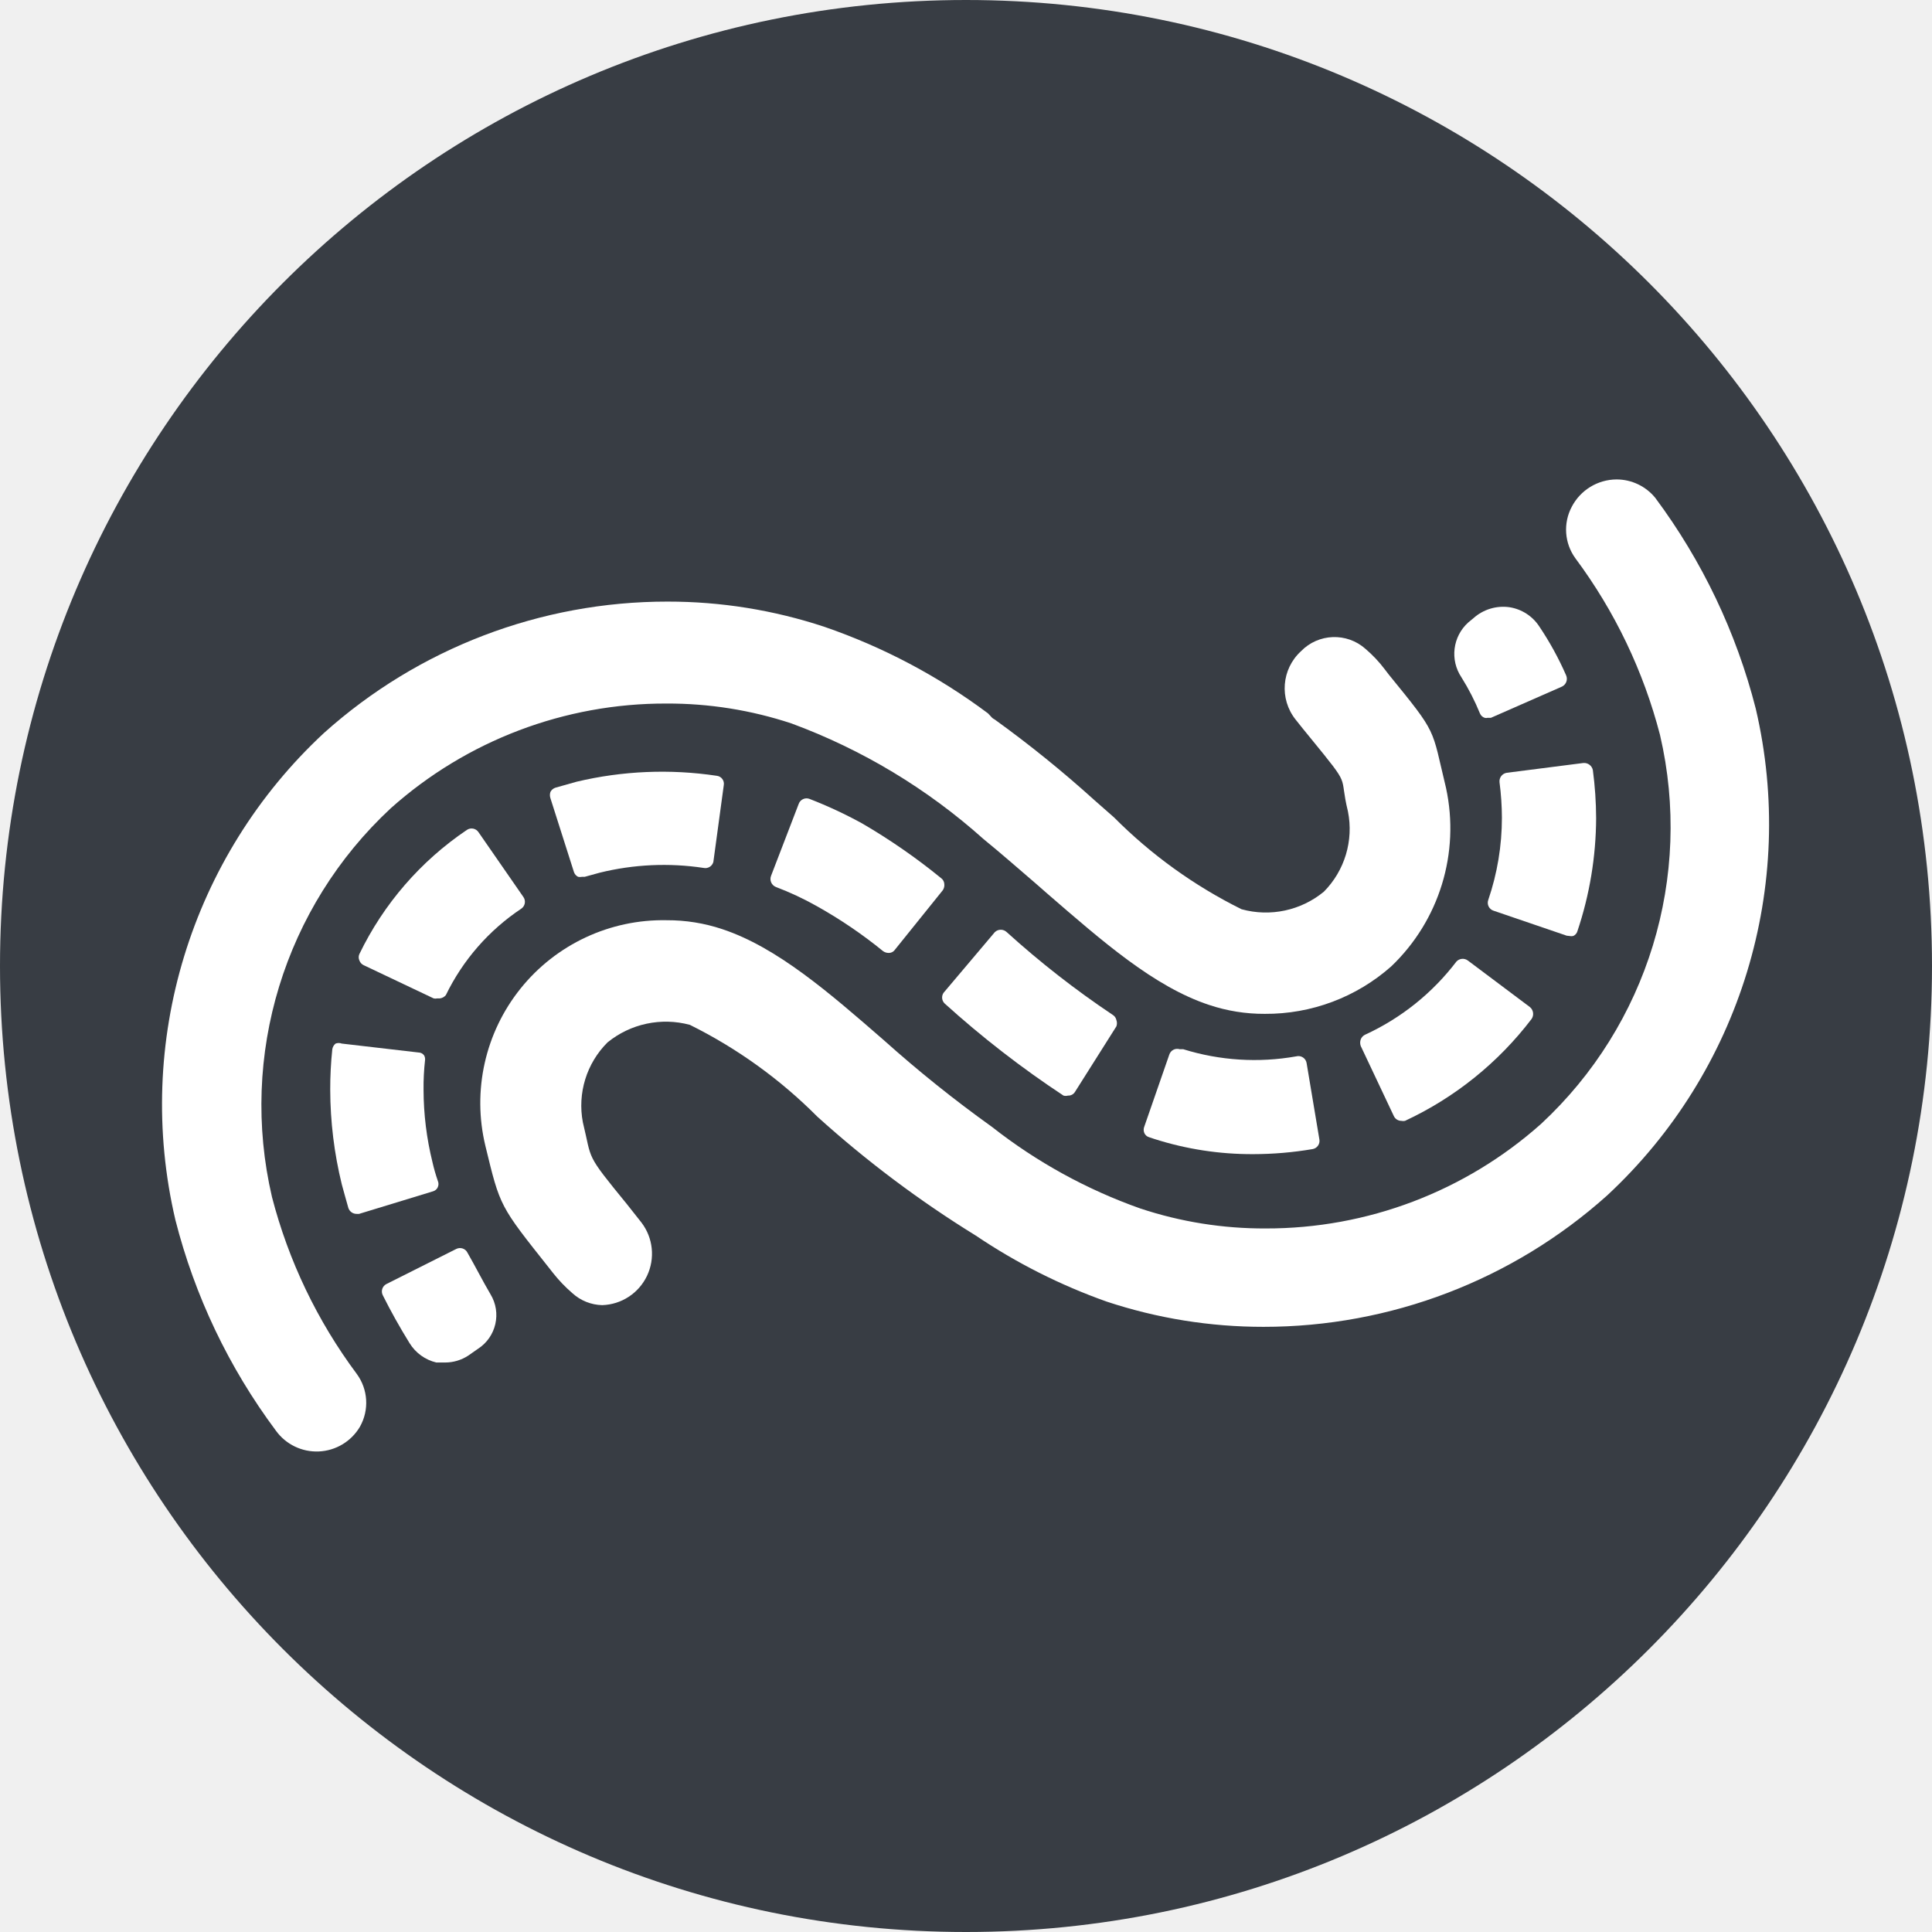
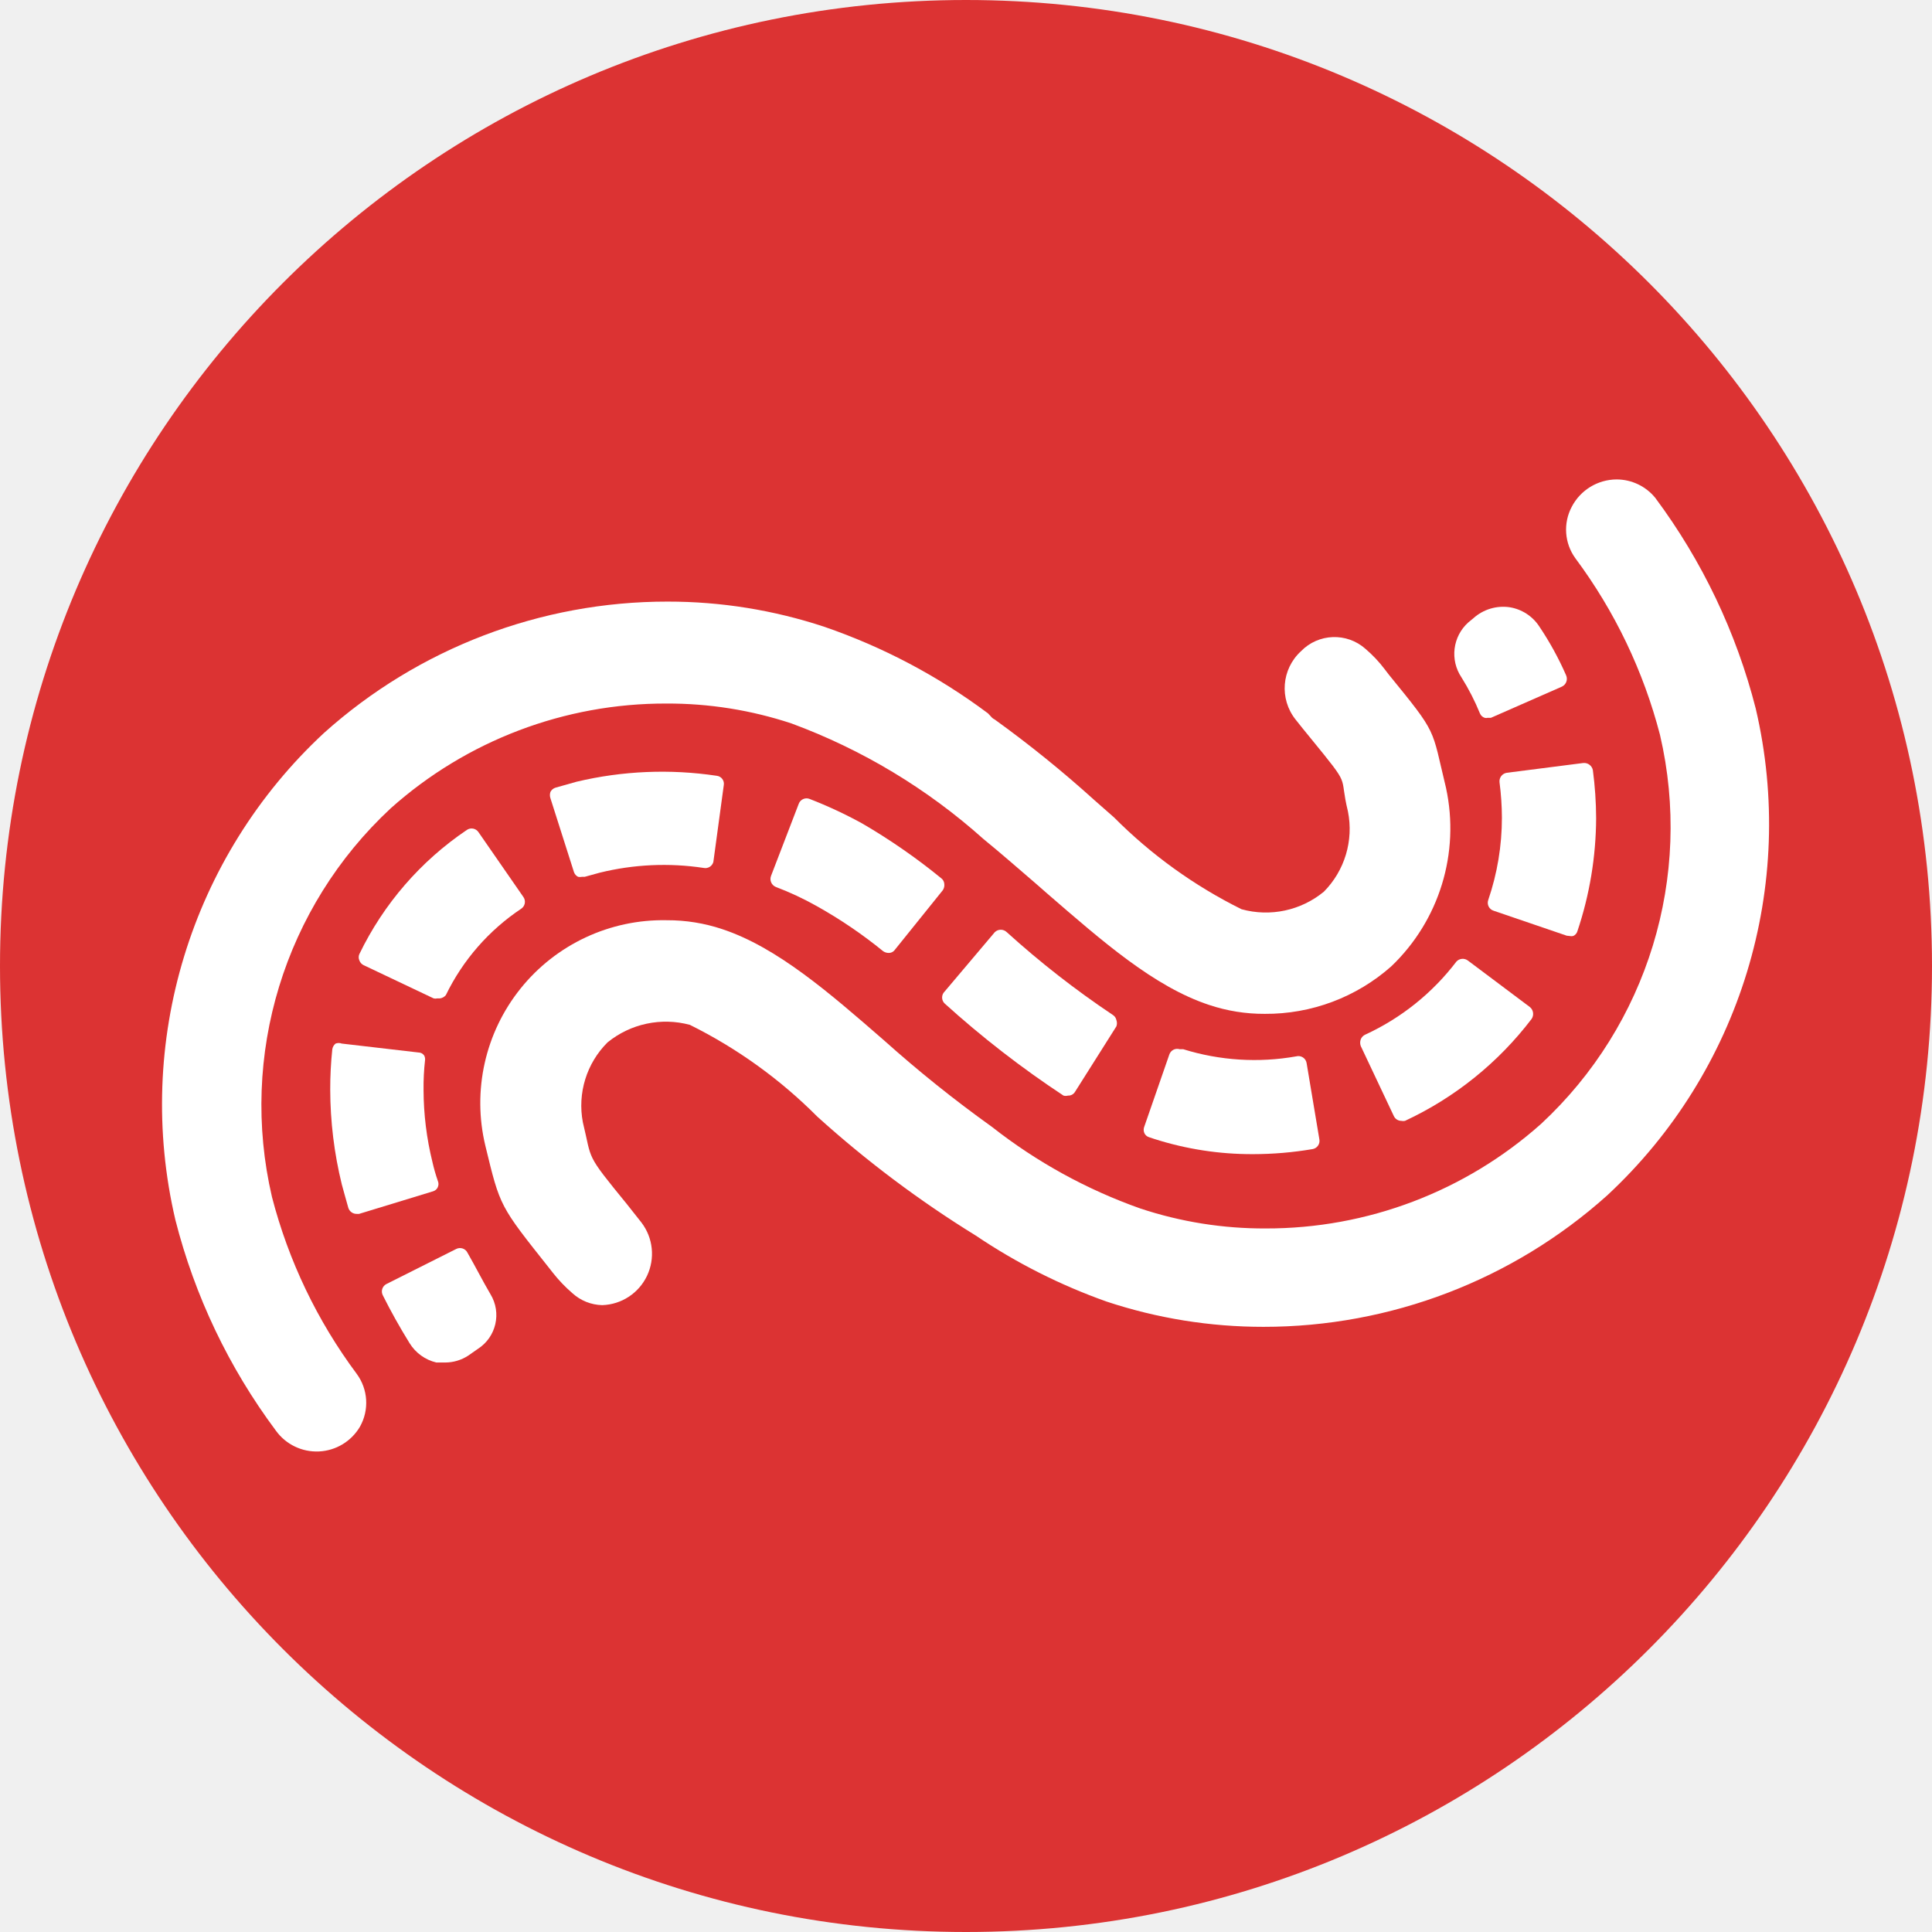
<svg xmlns="http://www.w3.org/2000/svg" viewBox="0 0 65 65">
-   <circle style="fill:#383d44;" cx="32.5" cy="32.5" r="32.5" />
+   <circle style="fill:#dc3333;" cx="32.5" cy="32.5" r="32.5" />
  <path style="fill:#ffffff;" d="M54.39,16.13a1.71,1.71,0,0,0-1.51.92A1.64,1.64,0,0,0,53,18.78a17.16,17.16,0,0,1,2.85,5.95,13.63,13.63,0,0,1-4,13.08,13.88,13.88,0,0,1-9.27,3.52,13.21,13.21,0,0,1-4.21-.67,17.55,17.55,0,0,1-5-2.75A42.56,42.56,0,0,1,29.74,35c-1.85-1.61-3.6-3.13-5.44-3.74a5.81,5.81,0,0,0-1.87-.3,6.15,6.15,0,0,0-6.1,7.59c.5,2.06.47,2,2.16,4.13l.11.14a4.88,4.88,0,0,0,.66.69,1.54,1.54,0,0,0,1,.4,1.73,1.73,0,0,0,1.32-2.78l-.49-.62c-1.42-1.74-1.16-1.44-1.48-2.75a3,3,0,0,1,.83-2.69,3.11,3.11,0,0,1,2.77-.59,16.2,16.2,0,0,1,4.29,3.09,36.64,36.64,0,0,0,5.33,4l0,0a19.6,19.6,0,0,0,4.4,2.22,16.73,16.73,0,0,0,5.28.85,17.31,17.31,0,0,0,11.56-4.42,17.05,17.05,0,0,0,5-16.38,20.26,20.26,0,0,0-3.38-7.09A1.68,1.68,0,0,0,54.39,16.13Z" />
  <path style="fill:#ffffff;" d="M9.15,40.27a13.63,13.63,0,0,1,4-13.08,13.86,13.86,0,0,1,9.27-3.52,13.21,13.21,0,0,1,4.21.67,20.14,20.14,0,0,1,6.46,3.89h0c.59.48,1.18,1,1.74,1.48l.4.35c1.86,1.61,3.6,3.14,5.45,3.75a5.81,5.81,0,0,0,1.87.3,6.35,6.35,0,0,0,4.26-1.6,6.42,6.42,0,0,0,1.84-6c-.5-2.06-.26-1.77-1.93-3.82l-.13-.17a4.35,4.35,0,0,0-.65-.69,1.57,1.57,0,0,0-2.17.08,1.69,1.69,0,0,0-.18,2.3c.17.21.33.42.5.62,1.42,1.74.94,1.16,1.26,2.47A3,3,0,0,1,44.54,30a3.07,3.07,0,0,1-2.77.59,16.2,16.2,0,0,1-4.29-3.09l-.66-.58a39,39,0,0,0-3.35-2.71s0,0,0,0a.47.47,0,0,1-.09-.06L33.24,24h0a20.11,20.11,0,0,0-5.5-2.91,16.73,16.73,0,0,0-5.28-.85,17.29,17.29,0,0,0-11.56,4.42,17.05,17.05,0,0,0-5,16.38,20.18,20.18,0,0,0,3.38,7.09A1.69,1.69,0,0,0,12.11,48,1.64,1.64,0,0,0,12,46.22,17.16,17.16,0,0,1,9.15,40.27Z" />
  <path style="fill:#ffffff;" d="M15.73,42.15a.28.28,0,0,0-.38-.13L13,43.2a.28.28,0,0,0-.12.38c.27.54.56,1.06.9,1.61a1.45,1.45,0,0,0,.9.65l.3,0a1.42,1.42,0,0,0,.77-.23l.33-.23a1.35,1.35,0,0,0,.42-1.84C16.23,43.08,16,42.62,15.73,42.15Z" />
  <path style="fill:#ffffff;" d="M15,33.48a7.35,7.35,0,0,1,2.54-2.91.28.28,0,0,0,.07-.39L16.1,28a.28.28,0,0,0-.39-.08,10.59,10.59,0,0,0-3.62,4.18.26.26,0,0,0,0,.21.28.28,0,0,0,.14.16l2.36,1.12a.25.25,0,0,0,.12,0h.09A.31.31,0,0,0,15,33.48Z" />
  <path style="fill:#ffffff;" d="M14.27,35.51a.23.23,0,0,0-.19-.1l-2.58-.3a.3.3,0,0,0-.21,0,.31.31,0,0,0-.11.19,12.65,12.65,0,0,0-.07,1.36,13.51,13.51,0,0,0,.39,3.19c.07.27.15.53.22.79a.29.29,0,0,0,.28.2h.08l2.49-.76a.25.25,0,0,0,.16-.14.26.26,0,0,0,0-.21q-.11-.32-.18-.63a10.23,10.23,0,0,1-.3-2.43,8.1,8.1,0,0,1,.05-1A.26.26,0,0,0,14.27,35.51Z" />
  <path style="fill:#ffffff;" d="M43.61,35.54a8.06,8.06,0,0,1-3.8-.24l-.12,0a.28.28,0,0,0-.35.18L38.5,37.9a.28.28,0,0,0,0,.22.25.25,0,0,0,.16.14l.18.06a10.77,10.77,0,0,0,3.32.51,12,12,0,0,0,2-.17.28.28,0,0,0,.23-.32l-.43-2.57A.28.28,0,0,0,43.61,35.54Z" />
  <path style="fill:#ffffff;" d="M52.8,31.49a.28.28,0,0,0,.13,0,.25.25,0,0,0,.14-.16,12.11,12.11,0,0,0,.63-3.8,12.6,12.6,0,0,0-.11-1.62.3.3,0,0,0-.32-.24L50.69,26a.29.29,0,0,0-.24.32,9.39,9.39,0,0,1,.08,1.19,8.56,8.56,0,0,1-.46,2.77.28.28,0,0,0,.18.36l2.46.84Z" />
  <path style="fill:#ffffff;" d="M35.78,36.86a.28.28,0,0,0,.15,0,.26.26,0,0,0,.24-.13l1.39-2.2a.31.31,0,0,0,0-.21.27.27,0,0,0-.13-.18,30.82,30.82,0,0,1-3.56-2.78.29.29,0,0,0-.4,0l-1.69,2a.28.28,0,0,0,0,.4A33.21,33.21,0,0,0,35.78,36.86Z" />
  <path style="fill:#ffffff;" d="M49,32.35a8.12,8.12,0,0,1-3.07,2.46.29.29,0,0,0-.15.16.33.33,0,0,0,0,.22l1.11,2.35a.28.28,0,0,0,.26.17.27.27,0,0,0,.12,0,11.42,11.42,0,0,0,4.26-3.43.3.3,0,0,0-.06-.4l-2.08-1.56A.29.29,0,0,0,49,32.35Z" />
  <path style="fill:#ffffff;" d="M29,27.7a14.77,14.77,0,0,0-1.76-.82.28.28,0,0,0-.37.17l-.93,2.42a.29.29,0,0,0,.16.37,10.1,10.1,0,0,1,1.37.64A15.57,15.57,0,0,1,29.71,32a.32.32,0,0,0,.18.06.25.25,0,0,0,.22-.11l1.61-2a.31.31,0,0,0,.05-.21.26.26,0,0,0-.1-.19A20.59,20.59,0,0,0,29,27.7Z" />
  <path style="fill:#ffffff;" d="M19.4,26.3l-.71.2a.29.29,0,0,0-.17.14.33.33,0,0,0,0,.22l.79,2.48a.28.28,0,0,0,.14.16.33.33,0,0,0,.13,0l.09,0,.51-.14a9,9,0,0,1,3.49-.16A.28.28,0,0,0,24,29l.35-2.58a.27.27,0,0,0-.24-.32A12.42,12.42,0,0,0,19.4,26.3Z" />
  <path style="fill:#ffffff;" d="M49.79,24a.26.26,0,0,0,.16.15.18.18,0,0,0,.1,0l.11,0,2.39-1.05a.29.29,0,0,0,.14-.38,10.46,10.46,0,0,0-.9-1.64,1.47,1.47,0,0,0-1-.65,1.5,1.5,0,0,0-1.22.37l-.17.14a1.42,1.42,0,0,0-.23,1.85A7.93,7.93,0,0,1,49.79,24Z" />
</svg>
